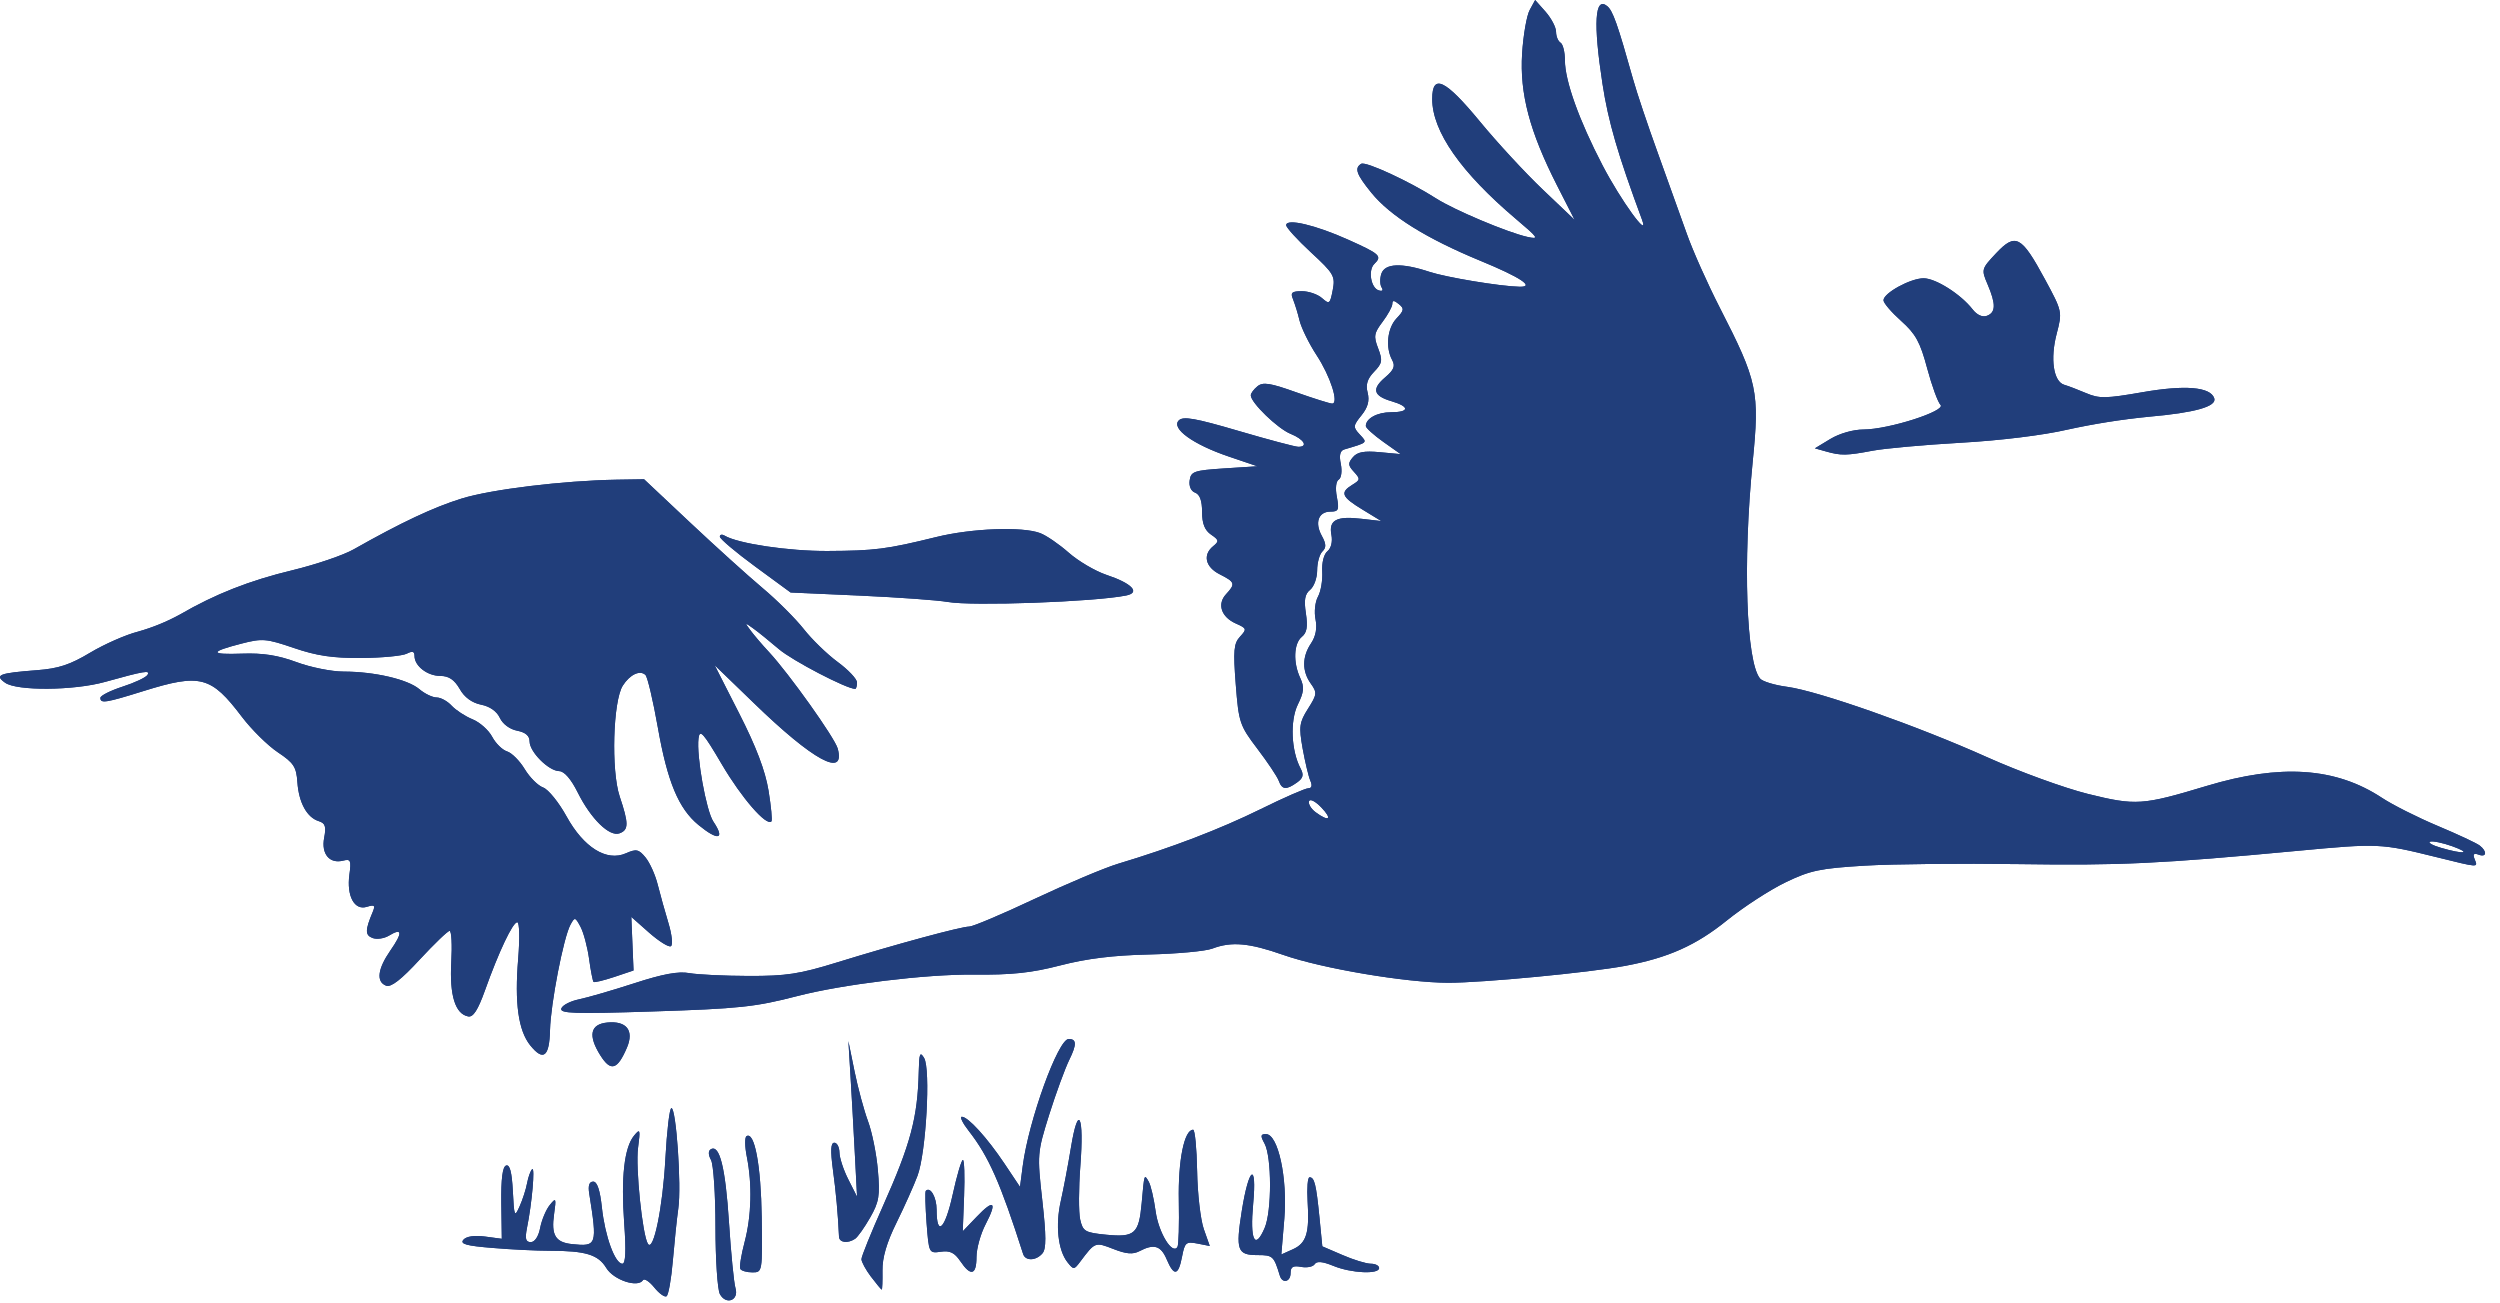
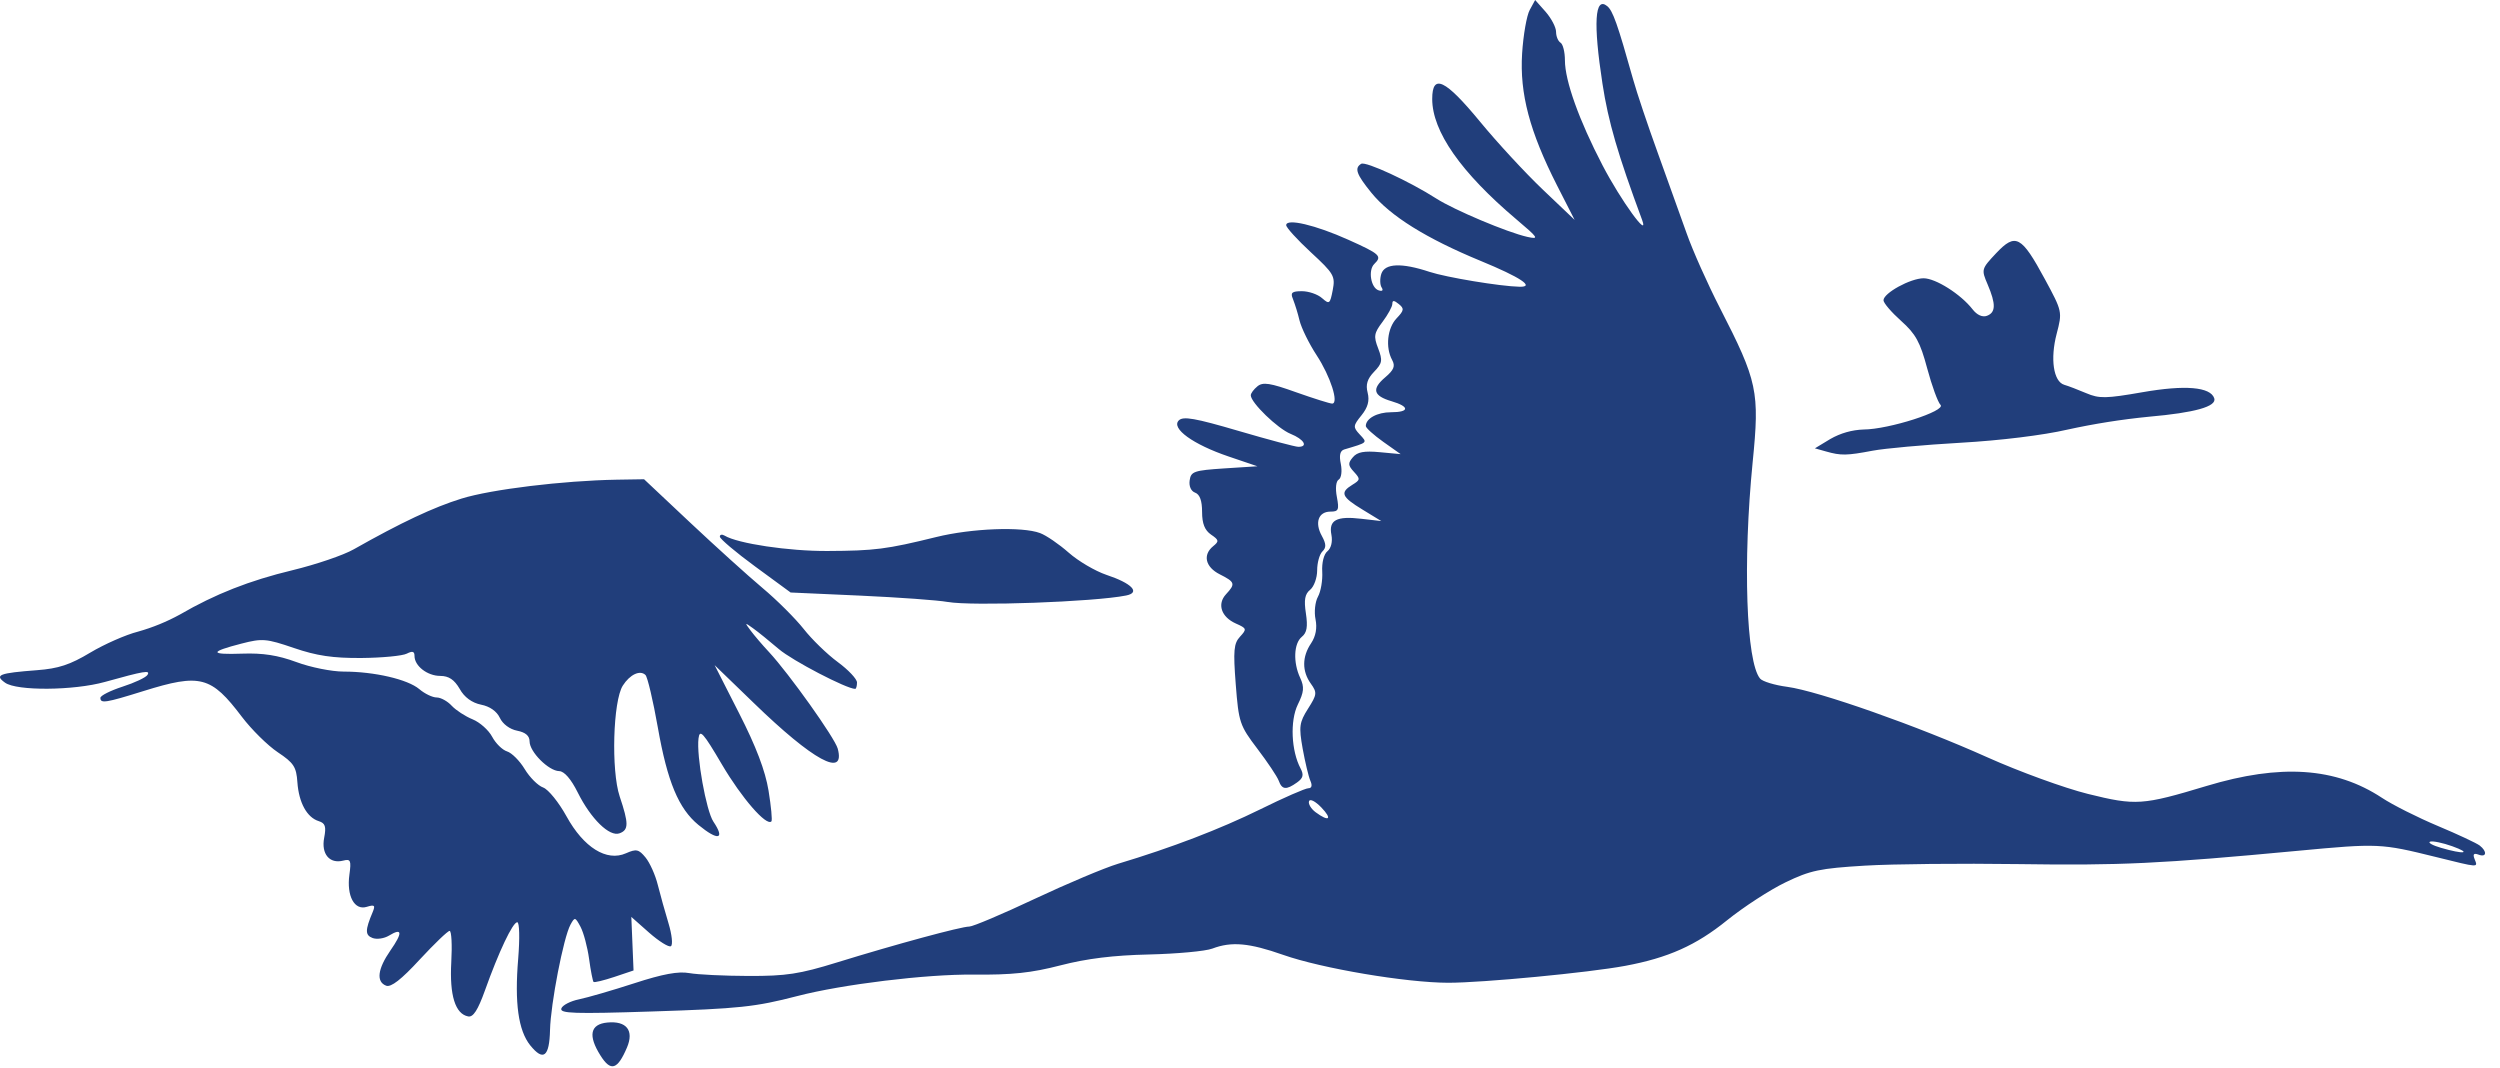
- <svg xmlns="http://www.w3.org/2000/svg" width="96" height="50" fill="none">
-   <path d="M27.644 49.693c-.093-.173-.17-1.332-.17-2.577 0-1.243-.078-2.402-.171-2.573-.108-.197-.11-.349-.01-.41.34-.203.564.705.7 2.802.077 1.194.19 2.33.248 2.524.145.473-.358.67-.597.234Zm-2.523-.258c-.187-.231-.382-.355-.43-.278-.195.307-1.129-.005-1.41-.468-.311-.513-.796-.66-2.177-.66-.487 0-1.472-.047-2.186-.108-1.014-.082-1.262-.152-1.124-.314.113-.13.417-.178.827-.124l.648.087-.019-1.372c-.011-.934.047-1.395.185-1.442.143-.047.22.253.258.98.049.984.065 1.022.26.589.114-.256.245-.656.287-.892.045-.24.132-.478.195-.536.117-.108-.007 1.315-.2 2.26-.081.417-.048.54.148.54.155 0 .297-.219.36-.55.06-.305.225-.698.368-.874.241-.297.253-.274.166.346-.117.808.05 1.087.684 1.154.962.103.98.045.665-1.943-.05-.306.002-.456.154-.456s.262.328.333.995c.117 1.098.503 2.158.786 2.158.124 0 .148-.491.07-1.552-.126-1.762.003-2.907.377-3.364.237-.287.248-.248.155.469-.101.742.168 3.35.379 3.682.213.337.571-1.405.67-3.261.058-1.072.16-1.95.233-1.95.183 0 .389 2.985.265 3.846-.056.396-.15 1.3-.21 2.008-.06.71-.17 1.328-.244 1.372-.073.045-.286-.11-.473-.342Zm8.33-.402c-.205-.272-.371-.578-.371-.681 0-.106.372-1.023.826-2.042 1.063-2.383 1.332-3.391 1.374-5.168.014-.69.05-.777.206-.515.255.43.077 3.635-.253 4.52-.142.38-.505 1.19-.807 1.803-.377.763-.548 1.345-.539 1.844.005.4-.007.728-.028.728-.019 0-.203-.22-.407-.49Zm15.694-.05c-.23-.753-.267-.788-.86-.788-.772 0-.84-.188-.601-1.693.272-1.71.588-1.91.438-.274-.129 1.393.065 1.798.44.927.278-.643.276-2.734-.005-3.246-.164-.297-.152-.36.056-.36.468 0 .834 1.694.705 3.253l-.115 1.37.438-.197c.527-.234.648-.63.571-1.847-.03-.506.002-.92.075-.92.187 0 .253.262.38 1.533l.11 1.119.772.332c.423.185.915.335 1.09.335.176 0 .319.075.319.166 0 .248-1.065.2-1.753-.082-.424-.173-.642-.191-.721-.067-.064.1-.298.147-.52.105-.31-.059-.405-.002-.405.234 0 .344-.316.421-.414.1Zm-20.714-.252c-.045-.068.028-.534.16-1.03.266-1.007.299-2.21.086-3.287-.078-.388-.082-.744-.01-.786.31-.187.555 1.123.583 3.115.028 2.096.026 2.116-.356 2.116-.21 0-.419-.058-.463-.128Zm8.445-.302c-.22-.326-.397-.415-.749-.363-.456.066-.458.056-.547-1.105-.047-.646-.061-1.198-.03-1.231.172-.18.416.239.416.723 0 1.056.323.754.616-.578.161-.733.337-1.332.393-1.332.054 0 .075.616.047 1.37l-.052 1.369.532-.555c.664-.697.8-.587.346.283-.194.37-.351.939-.351 1.262 0 .695-.223.751-.62.157Zm7.926-.068c-.224-.53-.489-.609-1.044-.318-.257.133-.505.114-1.004-.082-.702-.274-.704-.272-1.27.482-.242.323-.258.323-.492.028-.365-.461-.47-1.42-.258-2.35.103-.457.281-1.39.393-2.074.279-1.695.508-1.224.358.733-.065.85-.067 1.77-.007 2.045.106.461.18.506.998.588 1.098.108 1.257-.035 1.364-1.21.103-1.152.096-1.126.27-.829.08.136.199.648.266 1.138.115.828.64 1.687.838 1.371.047-.075.07-.873.052-1.779-.03-1.544.208-2.722.55-2.722.07 0 .138.712.154 1.585.014.87.132 1.875.256 2.23l.229.649-.475-.094c-.438-.084-.485-.042-.59.508-.14.73-.309.759-.588.101Zm-5.514-.208c-.876-2.737-1.318-3.739-2.09-4.729-.233-.297-.35-.54-.263-.54.239 0 .971.805 1.639 1.802l.594.89.105-.806c.23-1.755 1.36-4.873 1.765-4.873.307 0 .312.21.024.796-.166.339-.513 1.287-.773 2.109-.458 1.465-.463 1.526-.264 3.295.152 1.365.154 1.857.005 2.032-.244.288-.654.302-.742.024Zm-7.07-.663a28.548 28.548 0 0 0-.234-2.572c-.098-.742-.084-1.037.054-1.037.105 0 .192.166.197.372.002.206.154.672.34 1.037l.336.665-.086-1.66c-.047-.913-.122-2.257-.167-2.987l-.08-1.33.237 1.164c.131.639.363 1.498.515 1.908.155.412.326 1.254.38 1.877.086.983.048 1.222-.296 1.826-.217.381-.477.749-.578.817-.285.19-.606.147-.618-.08Zm-9.16-6.957c-.486-.77-.395-1.205.265-1.268.735-.07 1.03.304.754.957-.365.86-.623.939-1.018.311Zm-2.696-.39c-.459-.574-.606-1.625-.463-3.334.063-.78.049-1.395-.036-1.395-.173 0-.711 1.133-1.242 2.622-.27.751-.45 1.032-.642.995-.498-.094-.72-.81-.65-2.081.037-.66.009-1.204-.064-1.204-.072 0-.587.497-1.15 1.103-.704.765-1.1 1.072-1.286 1.002-.391-.148-.33-.642.163-1.353.478-.686.46-.883-.054-.571-.184.112-.468.154-.63.093-.292-.11-.29-.3.003-.997.108-.26.073-.293-.225-.201-.477.15-.781-.417-.669-1.236.075-.546.047-.611-.236-.539-.525.136-.852-.255-.733-.875.084-.435.042-.562-.208-.64-.452-.14-.764-.706-.82-1.492-.04-.593-.14-.745-.754-1.154-.388-.26-1.006-.871-1.376-1.358-1.184-1.566-1.594-1.674-3.785-.99-1.456.454-1.65.484-1.65.26 0-.085.381-.277.847-.429.468-.15.899-.353.96-.452.124-.194-.112-.154-1.636.27-1.199.334-3.385.35-3.832.028-.415-.298-.234-.368 1.229-.48.819-.061 1.27-.21 2.039-.672.543-.325 1.371-.69 1.837-.808a7.684 7.684 0 0 0 1.615-.66c1.349-.782 2.657-1.299 4.326-1.701.897-.218 1.952-.576 2.345-.801 1.817-1.028 3.065-1.615 4.14-1.948 1.148-.355 3.892-.688 5.956-.725l1.051-.017 1.765 1.66c.972.913 2.222 2.044 2.779 2.512.56.468 1.271 1.18 1.585 1.577.311.398.9.97 1.308 1.27.407.299.74.652.74.786 0 .135-.033.245-.07.245-.33 0-2.414-1.086-2.929-1.526-.36-.306-.807-.67-.995-.803-.323-.231-.327-.227-.093.087.136.183.454.557.71.83.771.832 2.525 3.294 2.637 3.706.304 1.138-.943.46-3.225-1.753l-1.503-1.453.943 1.853c.65 1.274 1.002 2.2 1.128 2.966.099.614.15 1.145.11 1.182-.194.192-1.14-.896-1.896-2.179-.725-1.234-.856-1.379-.903-1.009-.085.667.295 2.783.57 3.195.464.69.186.752-.575.127-.76-.625-1.191-1.66-1.557-3.74-.182-1.03-.395-1.937-.475-2.016-.208-.202-.597-.021-.87.407-.377.59-.452 3.263-.12 4.256.349 1.041.349 1.285-.005 1.416-.386.145-1.1-.553-1.605-1.566-.258-.518-.518-.817-.712-.822-.407-.007-1.138-.74-1.138-1.14 0-.215-.154-.349-.477-.412-.283-.054-.555-.257-.665-.494-.12-.253-.386-.44-.718-.505a1.198 1.198 0 0 1-.822-.604c-.21-.36-.42-.499-.747-.501-.496 0-.99-.382-.99-.766 0-.18-.077-.2-.297-.089-.162.085-.946.16-1.742.167-1.1.007-1.716-.085-2.591-.384-1.065-.363-1.213-.375-2.013-.169-1.239.319-1.231.43.026.386.793-.028 1.369.061 2.08.323.541.202 1.358.366 1.817.366 1.177 0 2.458.297 2.905.674.208.178.508.32.665.32.159 0 .419.143.58.319.162.173.522.407.8.52.277.112.616.414.75.667.136.255.393.51.576.566.18.056.484.36.676.679.192.318.51.637.71.707.196.072.599.569.894 1.105.66 1.2 1.544 1.75 2.284 1.42.398-.175.49-.156.752.162.163.199.377.672.47 1.051.096.38.281 1.044.412 1.477.131.433.173.829.091.878-.08.05-.454-.185-.833-.517l-.686-.607.085 2.056-.738.248c-.407.135-.765.222-.798.192-.03-.033-.11-.431-.171-.885-.063-.454-.21-1.007-.328-1.23-.206-.383-.222-.385-.388-.081-.267.492-.759 3.034-.784 4.04-.024 1.035-.256 1.215-.759.592Zm1.194-1.42c.044-.123.349-.282.676-.348.328-.068 1.283-.344 2.126-.618 1.093-.356 1.692-.466 2.109-.39.318.058 1.344.107 2.28.11 1.444.004 1.952-.073 3.396-.52 2.262-.698 4.764-1.377 5.078-1.377.138 0 1.268-.477 2.514-1.065 1.245-.585 2.684-1.191 3.197-1.346 2.07-.622 3.907-1.327 5.464-2.092.9-.445 1.732-.808 1.844-.808.131 0 .16-.105.077-.29-.07-.16-.2-.714-.295-1.232-.15-.847-.128-1.004.206-1.533.347-.545.354-.618.108-.962-.342-.477-.34-1.032.01-1.55.18-.271.238-.585.17-.922-.058-.278-.016-.67.094-.868.11-.197.183-.63.164-.958-.021-.346.063-.678.201-.788.14-.115.201-.368.152-.625-.112-.567.192-.733 1.147-.62l.768.088-.72-.44c-.809-.49-.876-.655-.392-.953.307-.187.312-.224.063-.496-.231-.248-.236-.335-.042-.562.171-.203.429-.25 1.032-.194l.803.075-.669-.473c-.367-.262-.67-.534-.67-.606 0-.29.438-.53.97-.53.711 0 .72-.217.018-.423s-.772-.47-.24-.92c.332-.283.39-.43.264-.662-.265-.485-.185-1.227.17-1.601.288-.302.3-.375.085-.548-.183-.15-.248-.152-.248-.01 0 .108-.169.417-.375.691-.33.436-.35.557-.17 1.02.177.466.16.572-.157.9-.26.271-.328.489-.246.805.077.306.01.56-.237.866-.325.402-.33.452-.068.735.302.325.326.302-.594.576-.16.049-.202.222-.131.56.054.273.019.535-.08.596-.108.063-.136.34-.072.67.093.493.063.561-.246.561-.461 0-.614.42-.333.93.171.311.176.451.022.601-.11.108-.2.433-.2.724 0 .29-.121.625-.269.746-.203.164-.243.387-.163.909.077.512.037.741-.157.898-.31.253-.34.986-.061 1.58.161.35.145.539-.094 1.023-.302.623-.253 1.777.108 2.454.13.245.098.37-.14.538-.413.295-.574.278-.7-.07-.059-.16-.429-.712-.82-1.227-.679-.894-.716-1.009-.83-2.47-.101-1.303-.076-1.575.165-1.835.267-.29.258-.318-.159-.503-.564-.25-.73-.747-.379-1.126.37-.398.346-.468-.239-.763-.557-.28-.665-.749-.252-1.084.229-.185.22-.236-.085-.442-.243-.169-.344-.421-.344-.873 0-.426-.086-.67-.267-.738-.159-.058-.243-.248-.21-.473.049-.341.166-.381 1.327-.458l1.276-.082-1.105-.375c-1.367-.463-2.222-1.081-1.915-1.386.169-.168.62-.088 2.294.403 1.147.337 2.18.611 2.296.611.391 0 .218-.29-.297-.498-.499-.202-1.529-1.199-1.529-1.48 0-.077.115-.232.256-.346.21-.171.484-.13 1.488.23.677.24 1.297.434 1.379.434.272 0-.063-1.046-.594-1.856-.288-.44-.586-1.044-.658-1.339a7.058 7.058 0 0 0-.255-.83c-.101-.235-.033-.291.348-.291.26 0 .609.12.773.267.28.246.306.227.41-.31.102-.535.046-.633-.839-1.45-.522-.483-.948-.95-.948-1.042 0-.272 1.126-.007 2.386.56 1.224.55 1.306.627.997.929-.244.236-.134.917.166 1.013.143.047.19.003.115-.112-.066-.103-.07-.337-.012-.52.133-.407.777-.435 1.854-.077.639.21 2.706.555 3.455.571.604.014.035-.363-1.493-.992-2.093-.864-3.47-1.723-4.197-2.617-.579-.712-.66-.948-.39-1.112.172-.103 1.862.679 2.883 1.334.688.44 2.729 1.301 3.494 1.472.468.103.433.047-.423-.676-2.128-1.8-3.228-3.376-3.228-4.619 0-.99.498-.753 1.833.867.657.8 1.743 1.975 2.415 2.614l1.22 1.161-.677-1.327c-1.05-2.065-1.435-3.52-1.339-5.06.045-.71.176-1.464.293-1.674L58.95 0l.403.454c.22.253.4.597.4.77 0 .171.077.358.171.415.094.056.169.362.169.678 0 .785.547 2.31 1.444 4.031.702 1.349 1.807 2.872 1.519 2.095-.932-2.516-1.297-3.766-1.521-5.227-.359-2.329-.295-3.368.18-2.982.22.178.398.686.997 2.816.14.503.566 1.772.946 2.82.381 1.052.88 2.442 1.11 3.093.228.65.802 1.936 1.272 2.853 1.452 2.833 1.534 3.214 1.262 5.932-.381 3.839-.248 7.682.286 8.31.091.11.56.253 1.04.316 1.198.161 5.025 1.51 7.693 2.71 1.218.546 2.954 1.178 3.858 1.403 1.835.454 2.09.437 4.55-.305 2.847-.859 4.96-.716 6.737.454.41.272 1.374.756 2.145 1.08.767.322 1.493.662 1.61.753.295.23.264.466-.044.349-.185-.068-.228-.019-.153.17.131.336.2.338-1.493-.081-2.11-.522-2.2-.527-5.318-.234-5.265.494-6.784.566-10.735.508-2.154-.03-4.797-.005-5.873.06-1.714.104-2.09.181-3.039.64-.594.285-1.608.943-2.25 1.46-1.186.96-2.26 1.44-3.906 1.747-1.397.262-5.473.65-6.795.65-1.618-.002-4.862-.55-6.344-1.072-1.304-.458-1.98-.52-2.718-.24-.262.1-1.357.2-2.432.226-1.362.03-2.39.157-3.396.417-1.126.292-1.868.37-3.357.356-1.802-.019-5.021.374-6.753.824-1.618.419-2.224.484-5.588.592-2.982.096-3.537.077-3.471-.115v-.002Zm72.61-6.228c-.368-.131-.752-.21-.85-.176-.096.036.09.143.416.237.89.26 1.203.215.433-.061Zm-43.427-1.489c-.232-.239-.436-.344-.473-.239-.035.104.08.293.253.422.52.384.655.271.22-.183Zm-14.347-7.89c-.375-.069-1.884-.176-3.357-.244l-2.675-.12-1.36-.997c-.747-.547-1.358-1.065-1.358-1.147 0-.082.082-.1.183-.04.503.305 2.462.598 3.95.59 1.813-.009 2.267-.065 4.177-.536 1.355-.334 3.298-.41 3.986-.152.237.087.73.426 1.1.752.368.325 1.019.707 1.442.85.986.327 1.325.683.764.795-1.218.246-5.916.415-6.852.248Zm33.726-5.78-.426-.12.595-.36c.348-.21.877-.363 1.275-.363.97-.004 3.189-.718 2.952-.948-.1-.1-.33-.73-.51-1.4-.27-1.01-.44-1.322-1.002-1.823-.372-.332-.676-.688-.676-.791 0-.276 1.037-.845 1.54-.845.461 0 1.425.608 1.88 1.191.17.22.379.314.552.25.342-.128.349-.451.026-1.207-.246-.574-.24-.592.33-1.199.744-.786.967-.67 1.87 1 .67 1.24.672 1.252.452 2.095-.253.964-.124 1.835.29 1.96.155.044.536.191.845.322.501.213.754.208 2.16-.037 1.637-.286 2.608-.204 2.756.232.107.316-.74.554-2.507.709a27.17 27.17 0 0 0-3.144.498c-.91.211-2.558.415-4.078.501-1.4.08-2.93.218-3.396.307-.988.187-1.208.192-1.784.028Z" fill="#213E7B" />
-   <path d="M27.644 49.693c-.093-.173-.17-1.332-.17-2.577 0-1.243-.078-2.402-.171-2.573-.108-.197-.11-.349-.01-.41.34-.203.564.705.7 2.802.077 1.194.19 2.33.248 2.524.145.473-.358.67-.597.234Zm-2.523-.258c-.187-.231-.382-.355-.43-.278-.195.307-1.129-.005-1.41-.468-.311-.513-.796-.66-2.177-.66-.487 0-1.472-.047-2.186-.108-1.014-.082-1.262-.152-1.124-.314.113-.13.417-.178.827-.124l.648.087-.019-1.372c-.011-.934.047-1.395.185-1.442.143-.047.22.253.258.98.049.984.065 1.022.26.589.114-.256.245-.656.287-.892.045-.24.132-.478.195-.536.117-.108-.007 1.315-.2 2.26-.081.417-.048.54.148.54.155 0 .297-.219.36-.55.06-.305.225-.698.368-.874.241-.297.253-.274.166.346-.117.808.05 1.087.684 1.154.962.103.98.045.665-1.943-.05-.306.002-.456.154-.456s.262.328.333.995c.117 1.098.503 2.158.786 2.158.124 0 .148-.491.07-1.552-.126-1.762.003-2.907.377-3.364.237-.287.248-.248.155.469-.101.742.168 3.35.379 3.682.213.337.571-1.405.67-3.261.058-1.072.16-1.95.233-1.95.183 0 .389 2.985.265 3.846-.056.396-.15 1.3-.21 2.008-.06.71-.17 1.328-.244 1.372-.073.045-.286-.11-.473-.342Zm8.33-.402c-.205-.272-.371-.578-.371-.681 0-.106.372-1.023.826-2.042 1.063-2.383 1.332-3.391 1.374-5.168.014-.69.05-.777.206-.515.255.43.077 3.635-.253 4.52-.142.38-.505 1.19-.807 1.803-.377.763-.548 1.345-.539 1.844.005.4-.007.728-.028.728-.019 0-.203-.22-.407-.49Zm15.694-.05c-.23-.753-.267-.788-.86-.788-.772 0-.84-.188-.601-1.693.272-1.71.588-1.91.438-.274-.129 1.393.065 1.798.44.927.278-.643.276-2.734-.005-3.246-.164-.297-.152-.36.056-.36.468 0 .834 1.694.705 3.253l-.115 1.37.438-.197c.527-.234.648-.63.571-1.847-.03-.506.002-.92.075-.92.187 0 .253.262.38 1.533l.11 1.119.772.332c.423.185.915.335 1.09.335.176 0 .319.075.319.166 0 .248-1.065.2-1.753-.082-.424-.173-.642-.191-.721-.067-.064.1-.298.147-.52.105-.31-.059-.405-.002-.405.234 0 .344-.316.421-.414.1Zm-20.714-.252c-.045-.068.028-.534.16-1.03.266-1.007.299-2.21.086-3.287-.078-.388-.082-.744-.01-.786.31-.187.555 1.123.583 3.115.028 2.096.026 2.116-.356 2.116-.21 0-.419-.058-.463-.128Zm8.445-.302c-.22-.326-.397-.415-.749-.363-.456.066-.458.056-.547-1.105-.047-.646-.061-1.198-.03-1.231.172-.18.416.239.416.723 0 1.056.323.754.616-.578.161-.733.337-1.332.393-1.332.054 0 .075.616.047 1.37l-.052 1.369.532-.555c.664-.697.8-.587.346.283-.194.37-.351.939-.351 1.262 0 .695-.223.751-.62.157Zm7.926-.068c-.224-.53-.489-.609-1.044-.318-.257.133-.505.114-1.004-.082-.702-.274-.704-.272-1.27.482-.242.323-.258.323-.492.028-.365-.461-.47-1.42-.258-2.35.103-.457.281-1.39.393-2.074.279-1.695.508-1.224.358.733-.065.85-.067 1.77-.007 2.045.106.461.18.506.998.588 1.098.108 1.257-.035 1.364-1.21.103-1.152.096-1.126.27-.829.08.136.199.648.266 1.138.115.828.64 1.687.838 1.371.047-.075.07-.873.052-1.779-.03-1.544.208-2.722.55-2.722.07 0 .138.712.154 1.585.014.87.132 1.875.256 2.23l.229.649-.475-.094c-.438-.084-.485-.042-.59.508-.14.73-.309.759-.588.101Zm-5.514-.208c-.876-2.737-1.318-3.739-2.09-4.729-.233-.297-.35-.54-.263-.54.239 0 .971.805 1.639 1.802l.594.89.105-.806c.23-1.755 1.36-4.873 1.765-4.873.307 0 .312.21.024.796-.166.339-.513 1.287-.773 2.109-.458 1.465-.463 1.526-.264 3.295.152 1.365.154 1.857.005 2.032-.244.288-.654.302-.742.024Zm-7.07-.663a28.548 28.548 0 0 0-.234-2.572c-.098-.742-.084-1.037.054-1.037.105 0 .192.166.197.372.002.206.154.672.34 1.037l.336.665-.086-1.66c-.047-.913-.122-2.257-.167-2.987l-.08-1.33.237 1.164c.131.639.363 1.498.515 1.908.155.412.326 1.254.38 1.877.086.983.048 1.222-.296 1.826-.217.381-.477.749-.578.817-.285.19-.606.147-.618-.08Zm-9.16-6.957c-.486-.77-.395-1.205.265-1.268.735-.07 1.03.304.754.957-.365.86-.623.939-1.018.311Zm-2.696-.39c-.459-.574-.606-1.625-.463-3.334.063-.78.049-1.395-.036-1.395-.173 0-.711 1.133-1.242 2.622-.27.751-.45 1.032-.642.995-.498-.094-.72-.81-.65-2.081.037-.66.009-1.204-.064-1.204-.072 0-.587.497-1.15 1.103-.704.765-1.1 1.072-1.286 1.002-.391-.148-.33-.642.163-1.353.478-.686.46-.883-.054-.571-.184.112-.468.154-.63.093-.292-.11-.29-.3.003-.997.108-.26.073-.293-.225-.201-.477.15-.781-.417-.669-1.236.075-.546.047-.611-.236-.539-.525.136-.852-.255-.733-.875.084-.435.042-.562-.208-.64-.452-.14-.764-.706-.82-1.492-.04-.593-.14-.745-.754-1.154-.388-.26-1.006-.871-1.376-1.358-1.184-1.566-1.594-1.674-3.785-.99-1.456.454-1.65.484-1.65.26 0-.085.381-.277.847-.429.468-.15.899-.353.96-.452.124-.194-.112-.154-1.636.27-1.199.334-3.385.35-3.832.028-.415-.298-.234-.368 1.229-.48.819-.061 1.27-.21 2.039-.672.543-.325 1.371-.69 1.837-.808a7.684 7.684 0 0 0 1.615-.66c1.349-.782 2.657-1.299 4.326-1.701.897-.218 1.952-.576 2.345-.801 1.817-1.028 3.065-1.615 4.14-1.948 1.148-.355 3.892-.688 5.956-.725l1.051-.017 1.765 1.66c.972.913 2.222 2.044 2.779 2.512.56.468 1.271 1.18 1.585 1.577.311.398.9.97 1.308 1.27.407.299.74.652.74.786 0 .135-.033.245-.07.245-.33 0-2.414-1.086-2.929-1.526-.36-.306-.807-.67-.995-.803-.323-.231-.327-.227-.093.087.136.183.454.557.71.83.771.832 2.525 3.294 2.637 3.706.304 1.138-.943.46-3.225-1.753l-1.503-1.453.943 1.853c.65 1.274 1.002 2.2 1.128 2.966.099.614.15 1.145.11 1.182-.194.192-1.14-.896-1.896-2.179-.725-1.234-.856-1.379-.903-1.009-.085.667.295 2.783.57 3.195.464.69.186.752-.575.127-.76-.625-1.191-1.66-1.557-3.74-.182-1.03-.395-1.937-.475-2.016-.208-.202-.597-.021-.87.407-.377.59-.452 3.263-.12 4.256.349 1.041.349 1.285-.005 1.416-.386.145-1.1-.553-1.605-1.566-.258-.518-.518-.817-.712-.822-.407-.007-1.138-.74-1.138-1.14 0-.215-.154-.349-.477-.412-.283-.054-.555-.257-.665-.494-.12-.253-.386-.44-.718-.505a1.198 1.198 0 0 1-.822-.604c-.21-.36-.42-.499-.747-.501-.496 0-.99-.382-.99-.766 0-.18-.077-.2-.297-.089-.162.085-.946.16-1.742.167-1.1.007-1.716-.085-2.591-.384-1.065-.363-1.213-.375-2.013-.169-1.239.319-1.231.43.026.386.793-.028 1.369.061 2.08.323.541.202 1.358.366 1.817.366 1.177 0 2.458.297 2.905.674.208.178.508.32.665.32.159 0 .419.143.58.319.162.173.522.407.8.52.277.112.616.414.75.667.136.255.393.51.576.566.18.056.484.36.676.679.192.318.51.637.71.707.196.072.599.569.894 1.105.66 1.2 1.544 1.75 2.284 1.42.398-.175.49-.156.752.162.163.199.377.672.47 1.051.096.38.281 1.044.412 1.477.131.433.173.829.091.878-.08.05-.454-.185-.833-.517l-.686-.607.085 2.056-.738.248c-.407.135-.765.222-.798.192-.03-.033-.11-.431-.171-.885-.063-.454-.21-1.007-.328-1.23-.206-.383-.222-.385-.388-.081-.267.492-.759 3.034-.784 4.04-.024 1.035-.256 1.215-.759.592Zm1.194-1.42c.044-.123.349-.282.676-.348.328-.068 1.283-.344 2.126-.618 1.093-.356 1.692-.466 2.109-.39.318.058 1.344.107 2.28.11 1.444.004 1.952-.073 3.396-.52 2.262-.698 4.764-1.377 5.078-1.377.138 0 1.268-.477 2.514-1.065 1.245-.585 2.684-1.191 3.197-1.346 2.07-.622 3.907-1.327 5.464-2.092.9-.445 1.732-.808 1.844-.808.131 0 .16-.105.077-.29-.07-.16-.2-.714-.295-1.232-.15-.847-.128-1.004.206-1.533.347-.545.354-.618.108-.962-.342-.477-.34-1.032.01-1.55.18-.271.238-.585.17-.922-.058-.278-.016-.67.094-.868.11-.197.183-.63.164-.958-.021-.346.063-.678.201-.788.14-.115.201-.368.152-.625-.112-.567.192-.733 1.147-.62l.768.088-.72-.44c-.809-.49-.876-.655-.392-.953.307-.187.312-.224.063-.496-.231-.248-.236-.335-.042-.562.171-.203.429-.25 1.032-.194l.803.075-.669-.473c-.367-.262-.67-.534-.67-.606 0-.29.438-.53.97-.53.711 0 .72-.217.018-.423s-.772-.47-.24-.92c.332-.283.39-.43.264-.662-.265-.485-.185-1.227.17-1.601.288-.302.3-.375.085-.548-.183-.15-.248-.152-.248-.01 0 .108-.169.417-.375.691-.33.436-.35.557-.17 1.02.177.466.16.572-.157.9-.26.271-.328.489-.246.805.077.306.01.56-.237.866-.325.402-.33.452-.068.735.302.325.326.302-.594.576-.16.049-.202.222-.131.56.054.273.019.535-.08.596-.108.063-.136.34-.072.67.093.493.063.561-.246.561-.461 0-.614.42-.333.93.171.311.176.451.022.601-.11.108-.2.433-.2.724 0 .29-.121.625-.269.746-.203.164-.243.387-.163.909.077.512.037.741-.157.898-.31.253-.34.986-.061 1.58.161.35.145.539-.094 1.023-.302.623-.253 1.777.108 2.454.13.245.098.37-.14.538-.413.295-.574.278-.7-.07-.059-.16-.429-.712-.82-1.227-.679-.894-.716-1.009-.83-2.47-.101-1.303-.076-1.575.165-1.835.267-.29.258-.318-.159-.503-.564-.25-.73-.747-.379-1.126.37-.398.346-.468-.239-.763-.557-.28-.665-.749-.252-1.084.229-.185.22-.236-.085-.442-.243-.169-.344-.421-.344-.873 0-.426-.086-.67-.267-.738-.159-.058-.243-.248-.21-.473.049-.341.166-.381 1.327-.458l1.276-.082-1.105-.375c-1.367-.463-2.222-1.081-1.915-1.386.169-.168.62-.088 2.294.403 1.147.337 2.18.611 2.296.611.391 0 .218-.29-.297-.498-.499-.202-1.529-1.199-1.529-1.48 0-.077.115-.232.256-.346.21-.171.484-.13 1.488.23.677.24 1.297.434 1.379.434.272 0-.063-1.046-.594-1.856-.288-.44-.586-1.044-.658-1.339a7.058 7.058 0 0 0-.255-.83c-.101-.235-.033-.291.348-.291.26 0 .609.12.773.267.28.246.306.227.41-.31.102-.535.046-.633-.839-1.45-.522-.483-.948-.95-.948-1.042 0-.272 1.126-.007 2.386.56 1.224.55 1.306.627.997.929-.244.236-.134.917.166 1.013.143.047.19.003.115-.112-.066-.103-.07-.337-.012-.52.133-.407.777-.435 1.854-.077.639.21 2.706.555 3.455.571.604.014.035-.363-1.493-.992-2.093-.864-3.47-1.723-4.197-2.617-.579-.712-.66-.948-.39-1.112.172-.103 1.862.679 2.883 1.334.688.44 2.729 1.301 3.494 1.472.468.103.433.047-.423-.676-2.128-1.8-3.228-3.376-3.228-4.619 0-.99.498-.753 1.833.867.657.8 1.743 1.975 2.415 2.614l1.22 1.161-.677-1.327c-1.05-2.065-1.435-3.52-1.339-5.06.045-.71.176-1.464.293-1.674L58.95 0l.403.454c.22.253.4.597.4.77 0 .171.077.358.171.415.094.056.169.362.169.678 0 .785.547 2.31 1.444 4.031.702 1.349 1.807 2.872 1.519 2.095-.932-2.516-1.297-3.766-1.521-5.227-.359-2.329-.295-3.368.18-2.982.22.178.398.686.997 2.816.14.503.566 1.772.946 2.82.381 1.052.88 2.442 1.11 3.093.228.65.802 1.936 1.272 2.853 1.452 2.833 1.534 3.214 1.262 5.932-.381 3.839-.248 7.682.286 8.31.091.11.56.253 1.04.316 1.198.161 5.025 1.51 7.693 2.71 1.218.546 2.954 1.178 3.858 1.403 1.835.454 2.09.437 4.55-.305 2.847-.859 4.96-.716 6.737.454.41.272 1.374.756 2.145 1.08.767.322 1.493.662 1.61.753.295.23.264.466-.044.349-.185-.068-.228-.019-.153.17.131.336.2.338-1.493-.081-2.11-.522-2.2-.527-5.318-.234-5.265.494-6.784.566-10.735.508-2.154-.03-4.797-.005-5.873.06-1.714.104-2.09.181-3.039.64-.594.285-1.608.943-2.25 1.46-1.186.96-2.26 1.44-3.906 1.747-1.397.262-5.473.65-6.795.65-1.618-.002-4.862-.55-6.344-1.072-1.304-.458-1.98-.52-2.718-.24-.262.1-1.357.2-2.432.226-1.362.03-2.39.157-3.396.417-1.126.292-1.868.37-3.357.356-1.802-.019-5.021.374-6.753.824-1.618.419-2.224.484-5.588.592-2.982.096-3.537.077-3.471-.115v-.002Zm72.61-6.228c-.368-.131-.752-.21-.85-.176-.096.036.09.143.416.237.89.26 1.203.215.433-.061Zm-43.427-1.489c-.232-.239-.436-.344-.473-.239-.035.104.08.293.253.422.52.384.655.271.22-.183Zm-14.347-7.89c-.375-.069-1.884-.176-3.357-.244l-2.675-.12-1.36-.997c-.747-.547-1.358-1.065-1.358-1.147 0-.082.082-.1.183-.04.503.305 2.462.598 3.95.59 1.813-.009 2.267-.065 4.177-.536 1.355-.334 3.298-.41 3.986-.152.237.087.73.426 1.1.752.368.325 1.019.707 1.442.85.986.327 1.325.683.764.795-1.218.246-5.916.415-6.852.248Zm33.726-5.78-.426-.12.595-.36c.348-.21.877-.363 1.275-.363.97-.004 3.189-.718 2.952-.948-.1-.1-.33-.73-.51-1.4-.27-1.01-.44-1.322-1.002-1.823-.372-.332-.676-.688-.676-.791 0-.276 1.037-.845 1.54-.845.461 0 1.425.608 1.88 1.191.17.22.379.314.552.25.342-.128.349-.451.026-1.207-.246-.574-.24-.592.33-1.199.744-.786.967-.67 1.87 1 .67 1.24.672 1.252.452 2.095-.253.964-.124 1.835.29 1.96.155.044.536.191.845.322.501.213.754.208 2.16-.037 1.637-.286 2.608-.204 2.756.232.107.316-.74.554-2.507.709a27.17 27.17 0 0 0-3.144.498c-.91.211-2.558.415-4.078.501-1.4.08-2.93.218-3.396.307-.988.187-1.208.192-1.784.028Z" fill="#213E7B" />
+ <svg xmlns="http://www.w3.org/2000/svg" width="96" height="41" fill="none">
+   <path d="M23.059 40.533c-.487-.77-.396-1.205.264-1.268.735-.07 1.03.304.754.957-.365.86-.623.939-1.018.311Zm-2.697-.39c-.459-.574-.606-1.625-.463-3.334.063-.78.049-1.395-.036-1.395-.173 0-.711 1.133-1.242 2.622-.27.751-.45 1.032-.642.995-.498-.094-.72-.81-.65-2.081.037-.66.009-1.204-.064-1.204-.072 0-.587.497-1.15 1.103-.704.765-1.1 1.072-1.286 1.002-.391-.148-.33-.642.163-1.353.478-.686.46-.883-.054-.571-.184.112-.468.154-.63.093-.292-.11-.29-.3.003-.997.108-.26.073-.293-.225-.201-.477.15-.781-.417-.669-1.236.075-.546.047-.611-.236-.539-.525.136-.852-.255-.733-.875.084-.435.042-.562-.208-.64-.452-.14-.764-.706-.82-1.492-.04-.593-.14-.745-.754-1.154-.388-.26-1.006-.871-1.376-1.358-1.184-1.566-1.594-1.674-3.785-.99-1.456.454-1.65.484-1.65.26 0-.085.381-.277.847-.429.468-.15.899-.353.96-.452.124-.194-.112-.154-1.636.27-1.199.334-3.385.35-3.832.028-.415-.298-.234-.368 1.229-.48.819-.061 1.27-.21 2.039-.672.543-.325 1.371-.69 1.837-.808a7.684 7.684 0 0 0 1.615-.66c1.349-.782 2.657-1.299 4.326-1.701.897-.218 1.952-.576 2.345-.801 1.817-1.028 3.065-1.615 4.14-1.948 1.148-.355 3.892-.688 5.956-.725l1.051-.017 1.765 1.66c.972.913 2.222 2.044 2.779 2.512.56.468 1.271 1.18 1.585 1.577.311.398.9.97 1.308 1.27.407.299.74.652.74.786 0 .135-.033.245-.07.245-.33 0-2.414-1.086-2.929-1.526-.36-.306-.807-.67-.995-.803-.323-.231-.327-.227-.093.087.136.183.454.557.71.83.771.832 2.525 3.294 2.637 3.706.304 1.138-.943.46-3.225-1.753l-1.503-1.453.943 1.853c.65 1.274 1.002 2.2 1.128 2.966.099.614.15 1.145.11 1.182-.194.192-1.14-.896-1.896-2.179-.725-1.234-.856-1.379-.903-1.009-.085.667.295 2.783.57 3.195.464.69.186.752-.575.127-.76-.625-1.191-1.66-1.557-3.74-.182-1.03-.395-1.937-.475-2.016-.208-.202-.597-.021-.87.407-.377.59-.452 3.263-.12 4.256.349 1.041.349 1.285-.005 1.416-.386.145-1.1-.553-1.605-1.566-.258-.518-.518-.817-.712-.822-.407-.007-1.138-.74-1.138-1.14 0-.215-.154-.349-.477-.412-.283-.054-.555-.257-.665-.494-.12-.253-.386-.44-.718-.505a1.198 1.198 0 0 1-.822-.604c-.21-.36-.42-.499-.747-.501-.496 0-.99-.382-.99-.766 0-.18-.077-.2-.297-.089-.162.085-.946.16-1.742.167-1.1.007-1.716-.085-2.591-.384-1.065-.363-1.213-.375-2.013-.169-1.239.319-1.231.43.026.386.793-.028 1.369.061 2.08.323.541.202 1.358.366 1.817.366 1.177 0 2.458.297 2.905.674.208.178.508.32.665.32.159 0 .419.143.58.319.162.173.522.407.8.52.277.112.616.414.75.667.136.255.393.51.576.566.18.056.484.36.676.679.192.318.51.637.71.707.196.072.599.569.894 1.105.66 1.2 1.544 1.75 2.284 1.42.398-.175.49-.156.752.162.163.199.377.672.47 1.051.096.38.281 1.044.412 1.477.131.433.173.829.091.878-.08.05-.454-.185-.833-.517l-.686-.607.085 2.056-.738.248c-.407.135-.765.222-.798.192-.03-.033-.11-.431-.171-.885-.063-.454-.21-1.007-.328-1.23-.206-.383-.222-.385-.388-.081-.267.492-.759 3.034-.784 4.04-.024 1.035-.256 1.215-.759.592Zm1.194-1.42c.044-.123.349-.282.676-.348.328-.068 1.283-.344 2.126-.618 1.093-.356 1.692-.466 2.109-.39.318.058 1.344.107 2.28.11 1.444.004 1.952-.073 3.396-.52 2.262-.698 4.764-1.377 5.078-1.377.138 0 1.268-.477 2.514-1.065 1.245-.585 2.684-1.191 3.197-1.346 2.07-.622 3.907-1.327 5.464-2.092.9-.445 1.732-.808 1.844-.808.131 0 .16-.105.077-.29-.07-.16-.2-.714-.295-1.232-.15-.847-.128-1.004.206-1.533.347-.545.354-.618.108-.962-.342-.477-.34-1.032.01-1.55.18-.271.238-.585.17-.922-.058-.278-.016-.67.094-.868.11-.197.183-.63.164-.958-.021-.346.063-.678.201-.788.14-.115.201-.368.152-.625-.112-.567.192-.733 1.147-.62l.768.088-.72-.44c-.809-.49-.876-.655-.392-.953.307-.187.312-.224.063-.496-.231-.248-.236-.335-.042-.562.171-.203.429-.25 1.032-.194l.803.075-.669-.473c-.367-.262-.67-.534-.67-.606 0-.29.438-.53.97-.53.711 0 .72-.217.018-.423s-.772-.47-.24-.92c.332-.283.39-.43.264-.662-.265-.485-.185-1.227.17-1.601.288-.302.3-.375.085-.548-.183-.15-.248-.152-.248-.01 0 .108-.169.417-.375.691-.33.436-.35.557-.17 1.02.177.466.16.572-.157.9-.26.271-.328.489-.246.805.077.306.01.56-.237.866-.325.402-.33.452-.068.735.302.325.326.302-.594.576-.16.049-.202.222-.131.56.054.273.019.535-.08.596-.108.063-.136.34-.072.67.093.493.063.561-.246.561-.461 0-.614.42-.333.93.171.311.176.451.022.601-.11.108-.2.433-.2.724 0 .29-.121.625-.269.746-.203.164-.243.387-.163.909.077.512.037.741-.157.898-.31.253-.34.986-.061 1.58.161.35.145.539-.094 1.023-.302.623-.253 1.777.108 2.454.13.245.098.37-.14.538-.413.295-.574.278-.7-.07-.059-.16-.429-.712-.82-1.227-.679-.894-.716-1.009-.83-2.47-.101-1.303-.076-1.575.165-1.835.267-.29.258-.318-.159-.503-.564-.25-.73-.747-.379-1.126.37-.398.346-.468-.239-.763-.557-.28-.665-.749-.252-1.084.229-.185.22-.236-.085-.442-.243-.169-.344-.421-.344-.873 0-.426-.086-.67-.267-.738-.159-.058-.243-.248-.21-.473.049-.341.166-.381 1.327-.458l1.276-.082-1.105-.375c-1.367-.463-2.222-1.081-1.915-1.386.169-.168.62-.088 2.294.403 1.147.337 2.18.611 2.296.611.391 0 .218-.29-.297-.498-.499-.202-1.529-1.199-1.529-1.48 0-.077.115-.232.256-.346.21-.171.484-.13 1.488.23.677.24 1.297.434 1.379.434.272 0-.063-1.046-.594-1.856-.288-.44-.586-1.044-.658-1.339a7.058 7.058 0 0 0-.255-.83c-.101-.235-.033-.291.348-.291.26 0 .609.12.773.267.28.246.306.227.41-.31.102-.535.046-.633-.839-1.45-.522-.483-.948-.95-.948-1.042 0-.272 1.126-.007 2.386.56 1.224.55 1.306.627.997.929-.244.236-.134.917.166 1.013.143.047.19.003.115-.112-.066-.103-.07-.337-.012-.52.133-.407.777-.435 1.854-.077.639.21 2.706.555 3.455.571.604.014.035-.363-1.493-.992-2.093-.864-3.47-1.723-4.197-2.617-.579-.712-.66-.948-.39-1.112.172-.103 1.862.679 2.883 1.334.688.44 2.729 1.301 3.494 1.472.468.103.433.047-.423-.676-2.128-1.8-3.228-3.376-3.228-4.619 0-.99.498-.753 1.833.867.657.8 1.743 1.975 2.415 2.614l1.22 1.161-.677-1.327c-1.05-2.065-1.435-3.52-1.339-5.06.045-.71.176-1.464.293-1.674L58.95 0l.403.454c.22.253.4.597.4.77 0 .171.077.358.171.415.094.056.169.362.169.678 0 .785.547 2.31 1.444 4.031.702 1.349 1.807 2.872 1.519 2.095-.932-2.516-1.297-3.766-1.521-5.227-.359-2.329-.295-3.368.18-2.982.22.178.398.686.997 2.816.14.503.566 1.772.946 2.82.381 1.052.88 2.442 1.11 3.093.228.65.802 1.936 1.272 2.853 1.452 2.833 1.534 3.214 1.262 5.932-.381 3.839-.248 7.682.286 8.31.091.11.56.253 1.04.316 1.198.161 5.025 1.51 7.693 2.71 1.218.546 2.954 1.178 3.858 1.403 1.835.454 2.09.437 4.55-.305 2.847-.859 4.96-.716 6.737.454.41.272 1.374.756 2.145 1.08.767.322 1.493.662 1.61.753.295.23.264.466-.044.349-.185-.068-.228-.019-.153.17.131.336.2.338-1.493-.081-2.11-.522-2.2-.527-5.318-.234-5.265.494-6.784.566-10.735.508-2.154-.03-4.797-.005-5.873.06-1.714.104-2.09.181-3.039.64-.594.285-1.608.943-2.25 1.46-1.186.96-2.26 1.44-3.906 1.747-1.397.262-5.473.65-6.795.65-1.618-.002-4.862-.55-6.344-1.072-1.304-.458-1.98-.52-2.718-.24-.262.1-1.357.2-2.432.226-1.362.03-2.39.157-3.396.417-1.126.292-1.868.37-3.357.356-1.802-.019-5.021.374-6.753.824-1.618.419-2.224.484-5.588.592-2.982.096-3.537.077-3.471-.115v-.002Zm72.61-6.228c-.368-.131-.752-.21-.85-.176-.096.036.09.143.416.237.89.26 1.203.215.433-.061Zm-43.427-1.489c-.232-.239-.436-.344-.473-.239-.035.104.08.293.253.422.52.384.655.271.22-.183Zm-14.347-7.89c-.375-.069-1.884-.176-3.357-.244l-2.675-.12-1.36-.997c-.747-.547-1.358-1.065-1.358-1.147 0-.082.082-.1.183-.04.503.305 2.462.598 3.95.59 1.813-.009 2.267-.065 4.177-.536 1.355-.334 3.298-.41 3.986-.152.237.087.73.426 1.1.752.368.325 1.019.707 1.442.85.986.327 1.325.683.764.795-1.218.246-5.916.415-6.852.248Zm33.726-5.78-.426-.12.595-.36a2.76 2.76 0 0 1 1.275-.363c.97-.004 3.189-.718 2.952-.948-.1-.1-.33-.73-.51-1.4-.27-1.01-.44-1.322-1.002-1.823-.372-.332-.676-.688-.676-.791 0-.276 1.037-.845 1.54-.845.461 0 1.425.608 1.88 1.191.17.22.379.314.552.25.342-.128.349-.451.026-1.207-.246-.574-.24-.592.33-1.199.744-.786.967-.67 1.87 1 .67 1.24.672 1.252.452 2.095-.253.964-.124 1.835.29 1.96.155.044.536.191.845.322.501.213.754.208 2.16-.037 1.637-.286 2.608-.204 2.756.232.107.316-.74.554-2.507.709a27.17 27.17 0 0 0-3.144.498c-.91.211-2.558.415-4.078.501-1.4.08-2.93.218-3.396.307-.988.187-1.208.192-1.784.028Z" fill="#213E7B" />
</svg>
